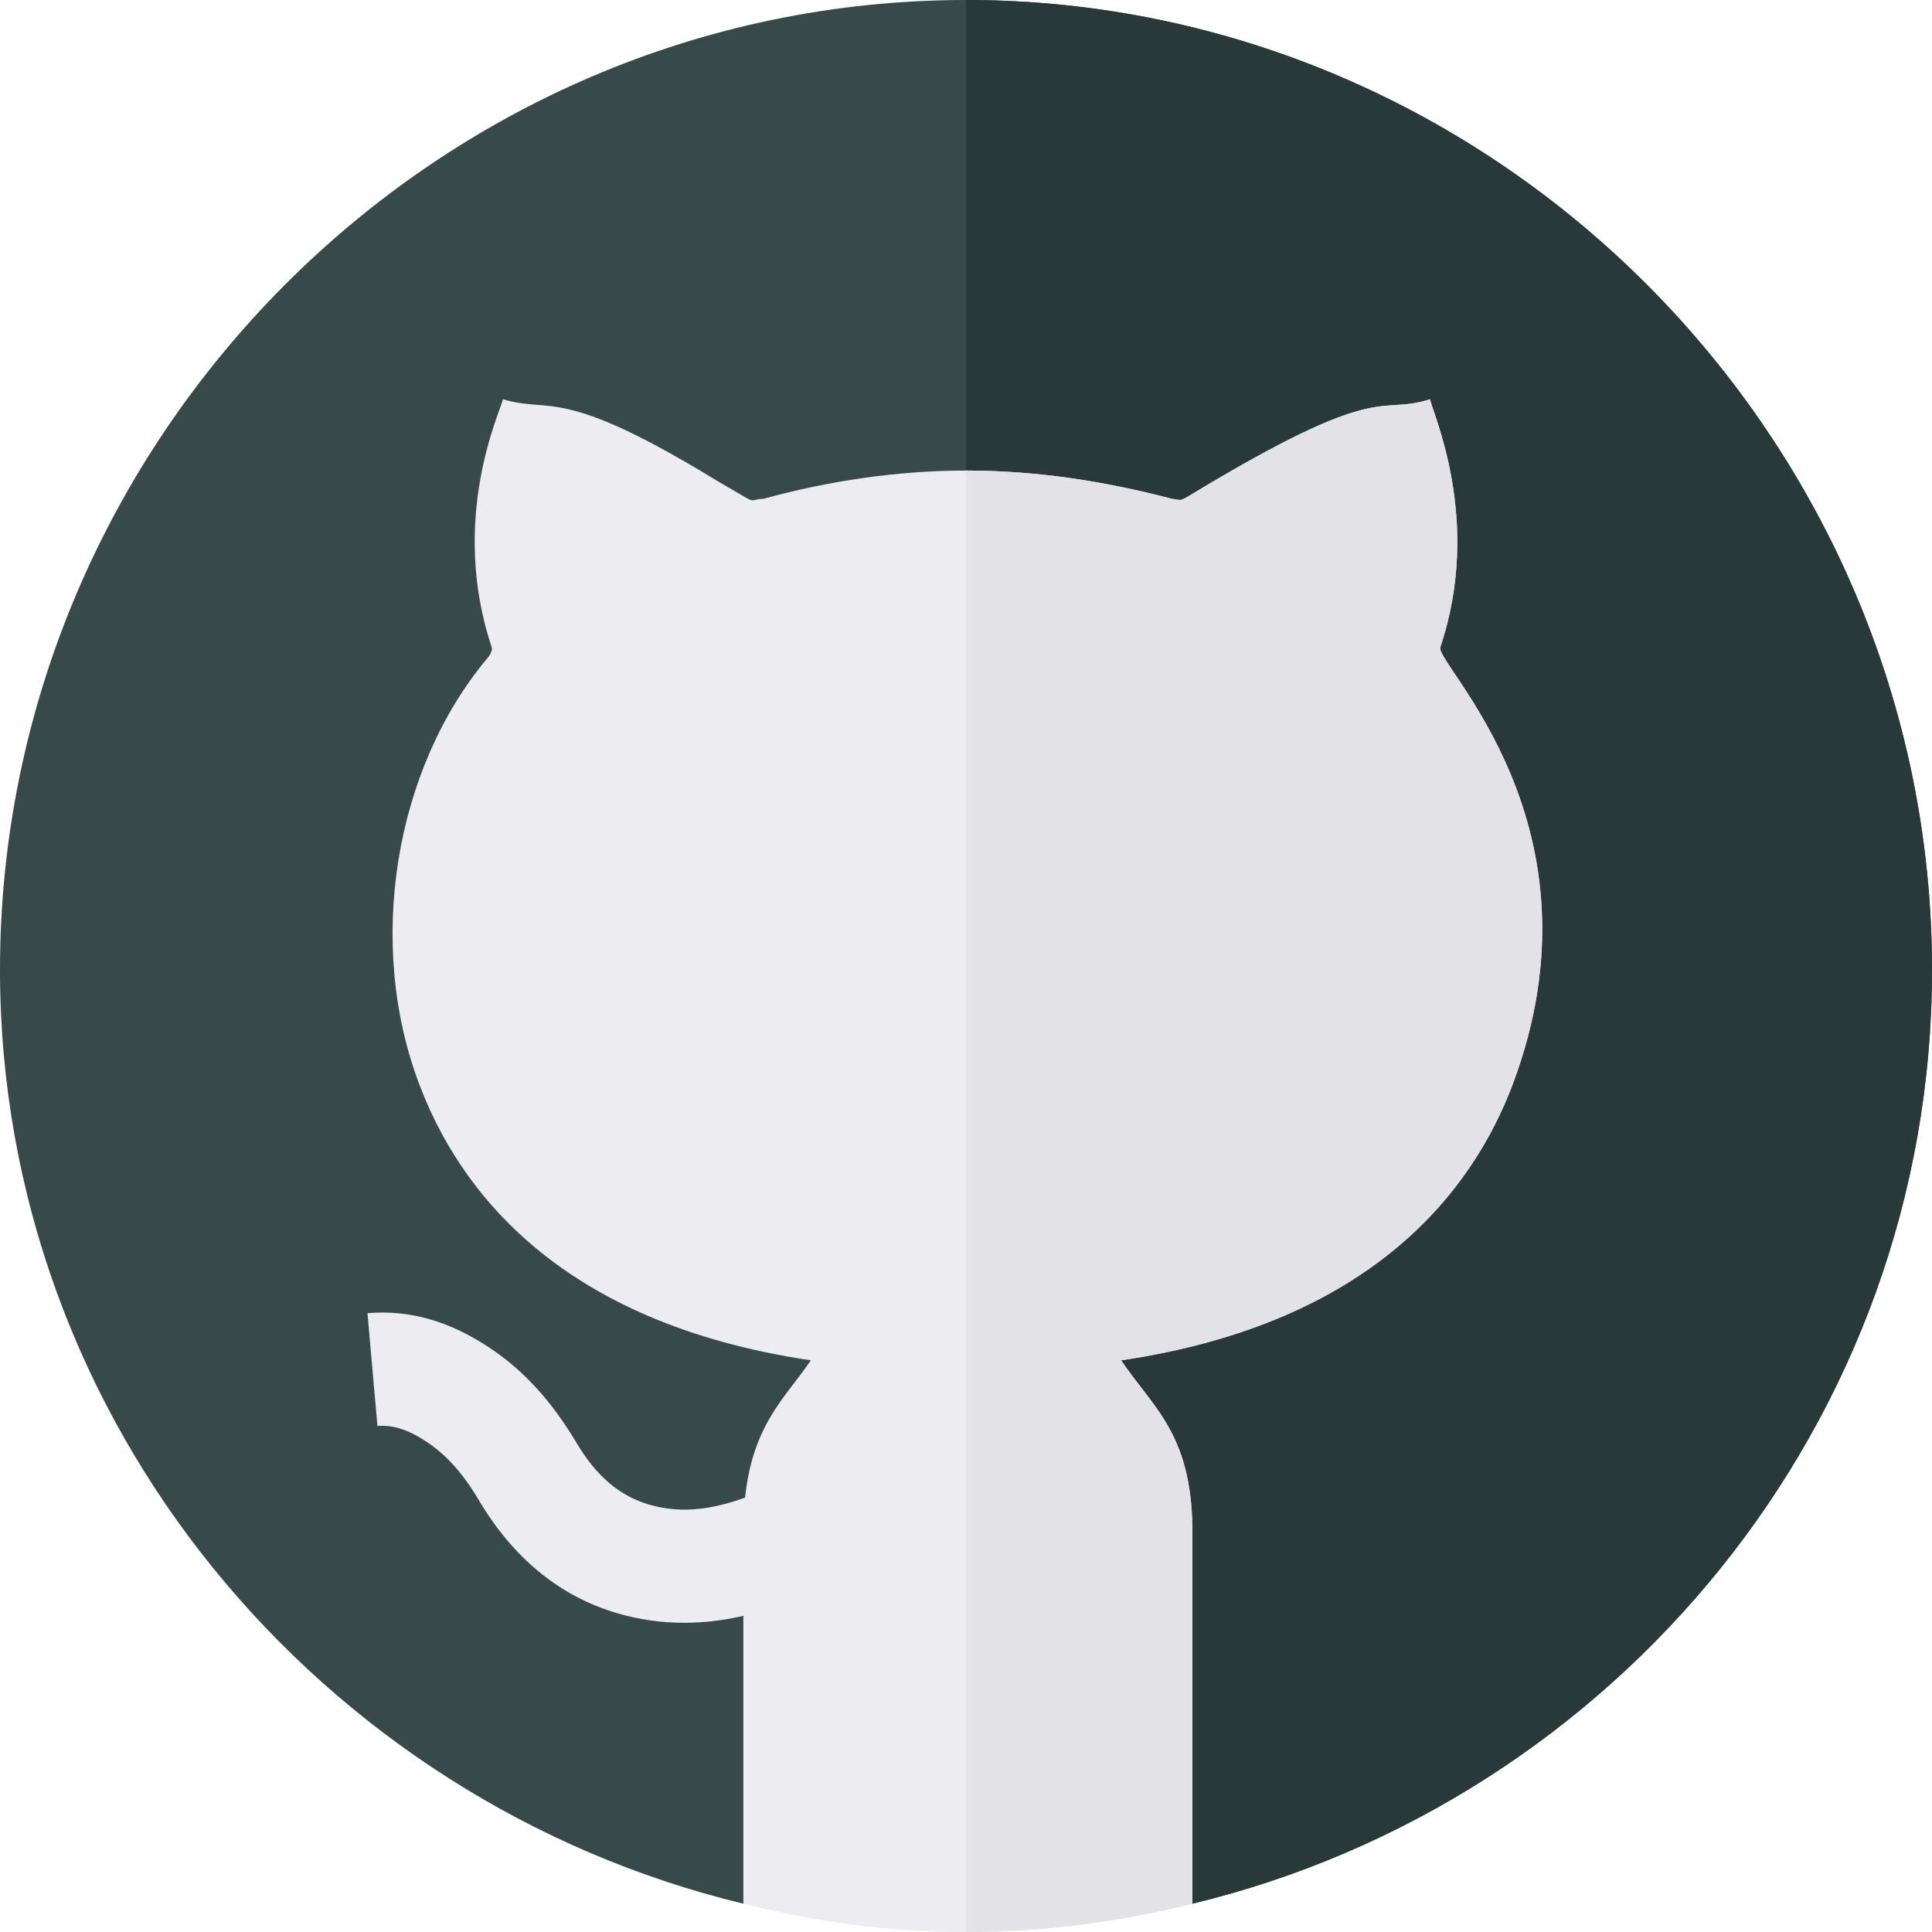
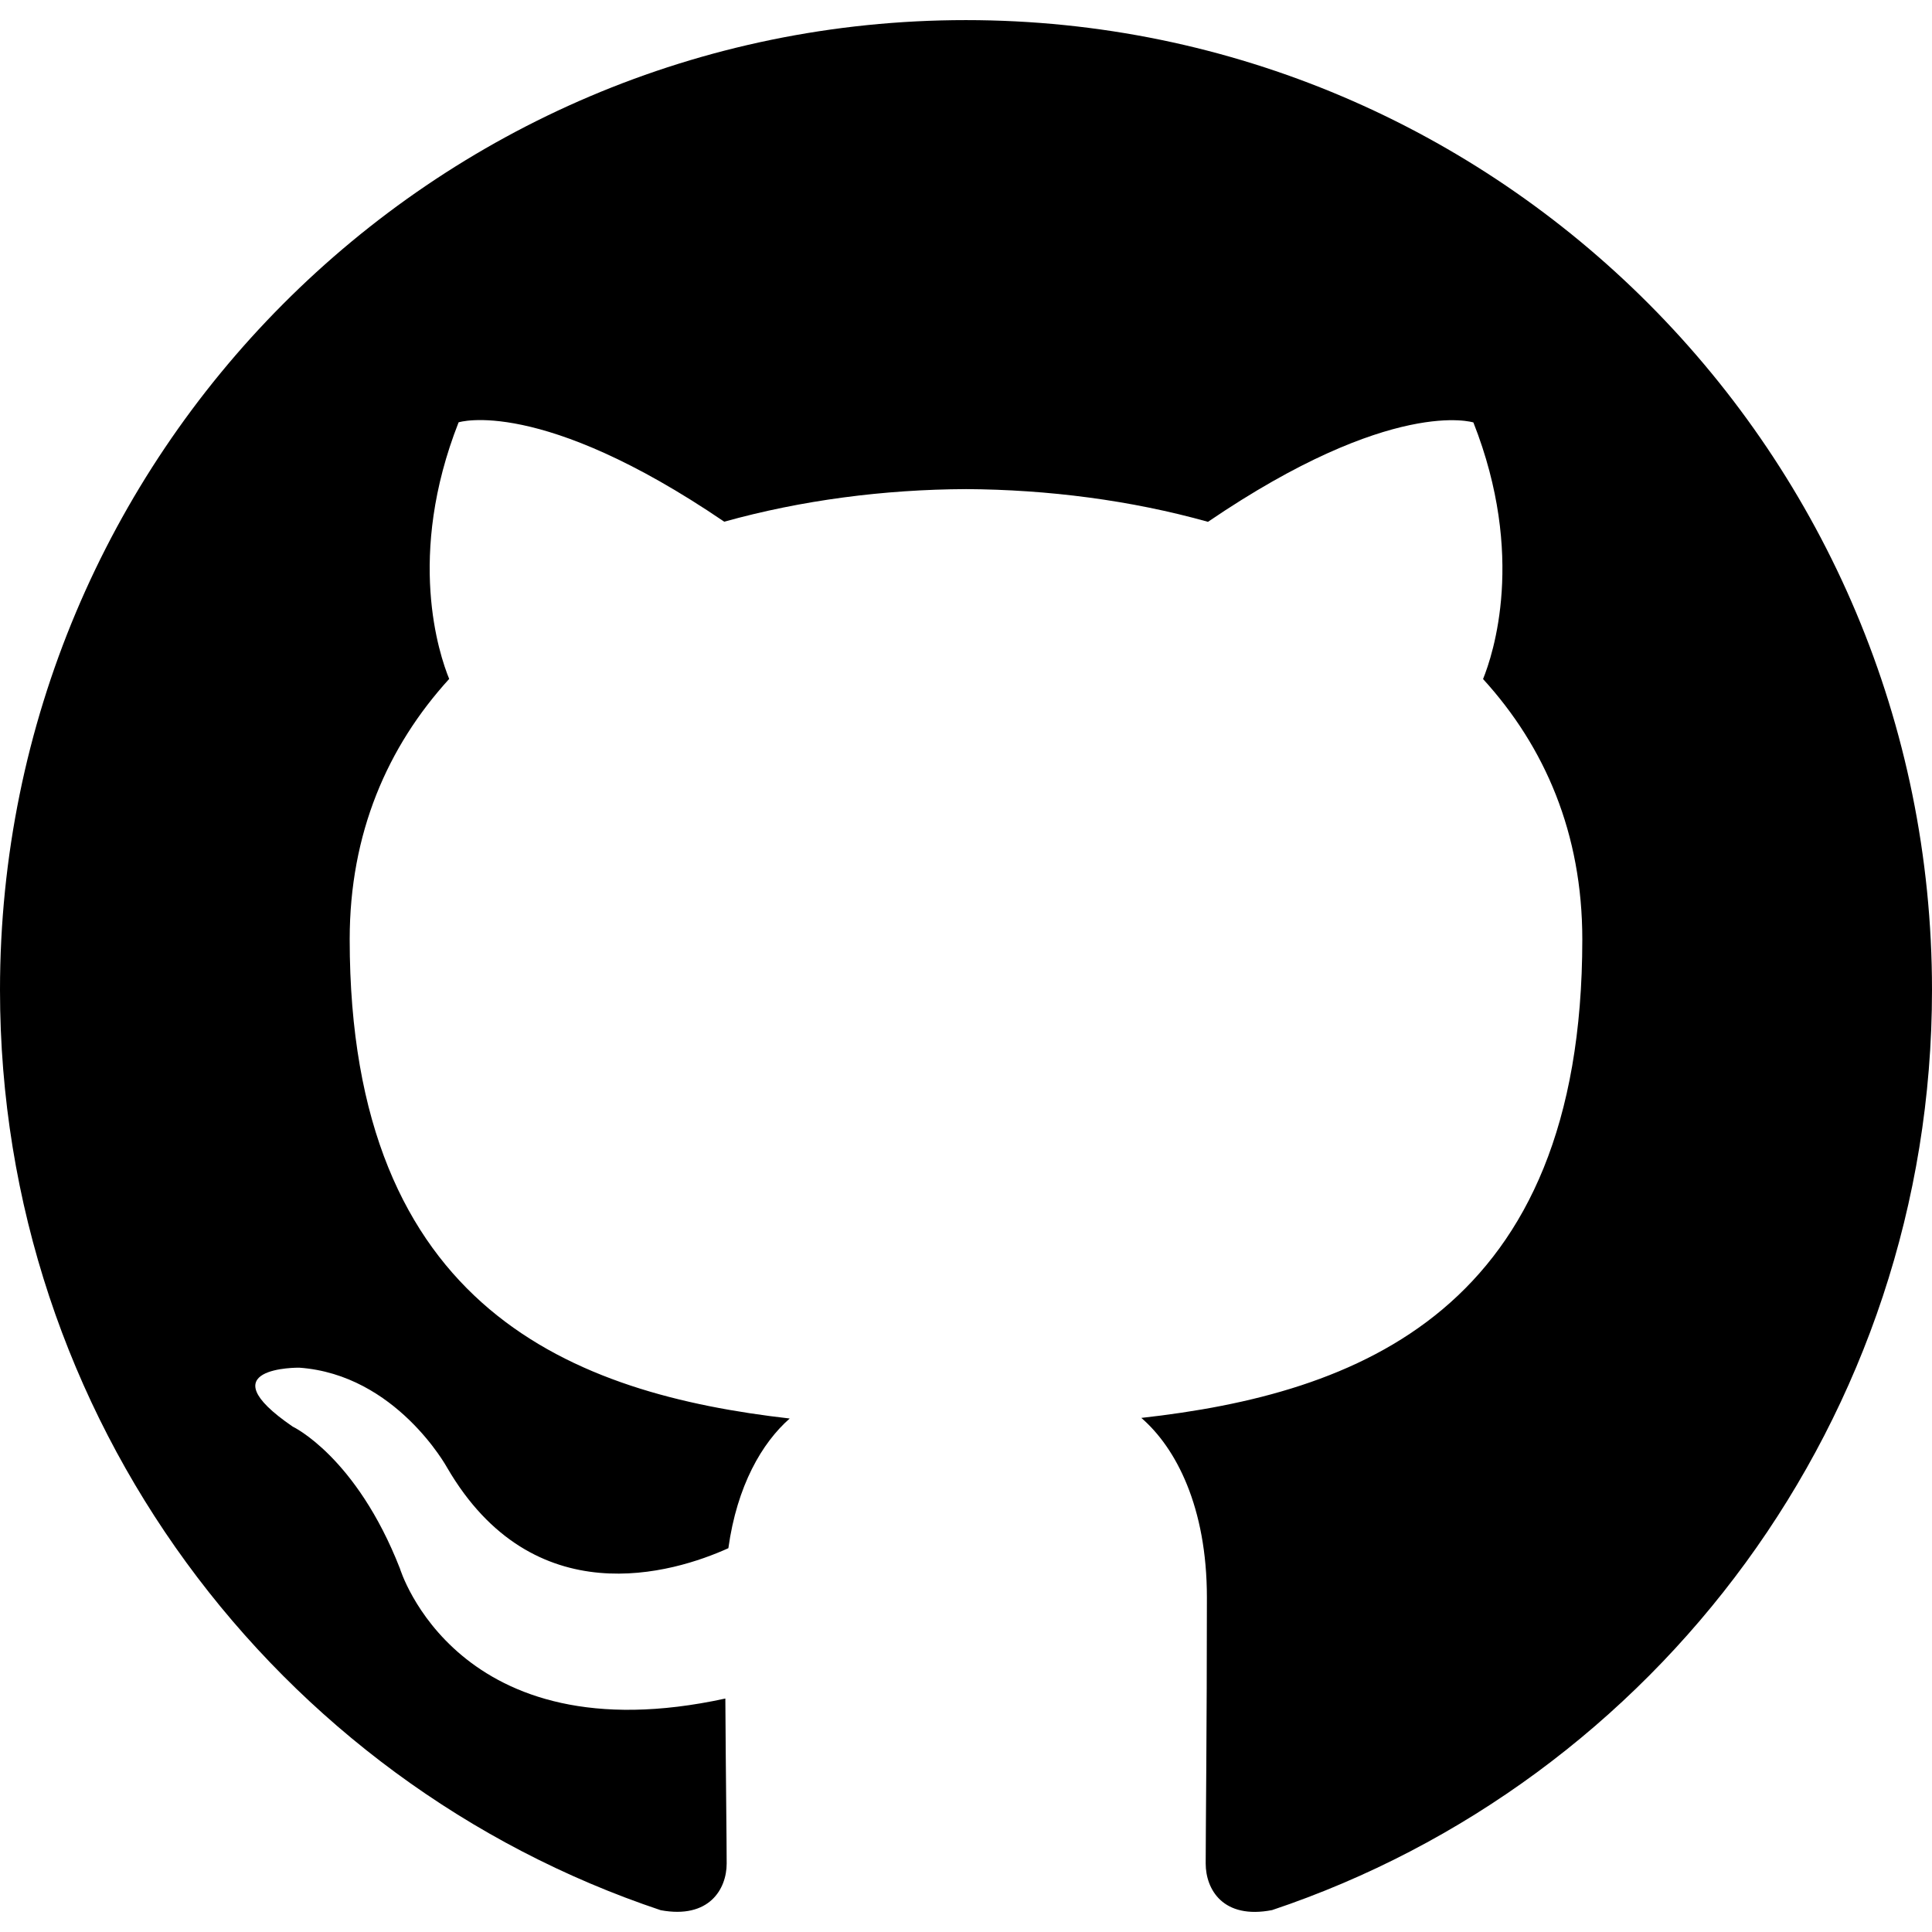
- <svg xmlns="http://www.w3.org/2000/svg" viewBox="0 0 512 512" id="fi_1051275">
-   <path d="m512 257c0 120-84.102 220.5-196 247.5l-30.602-97.199h-58.797l-29.602 97.199c-111.898-27-197-127.5-197-247.5 0-140.699 115.301-257 256-257s256 116.301 256 257zm0 0" fill="#384949" />
-   <path d="m512 257c0 120-84.102 220.5-196 247.5l-30.602-97.199h-29.398v-407.301c140.699 0 256 116.301 256 257zm0 0" fill="#293939" />
-   <path d="m181.277 430.059c-6.078 0-12.012-.867-17.828-2.578-15.129-4.469-27.422-14.547-36.547-29.914-4.16-7.016-8.496-11.879-13.605-15.309-5.027-3.383-9.039-4.672-13.273-4.363l-2.637-29.883c11.117-.953 21.754 2.062 32.594 9.316 8.832 5.902 16.258 14.062 22.719 24.914 5.305 8.922 11.41 14.152 19.25 16.469 8.805 2.59 17.941 1.508 29.633-3.473l11.809 27.566c-11.297 4.836-21.93 7.254-32.113 7.254zm0 0" fill="#ececf1" />
-   <path d="m400.902 287.301c-10.504 27.898-36.902 63.301-103.801 73.199 8.699 12.898 19.199 19.801 18.898 46.801v97.199c-19.199 4.801-39.301 7.5-60 7.5s-39.801-2.699-59-7.5v-98.402c0-26.699 10.102-34.199 17.898-45.598-66.898-9.902-93.297-45.301-103.801-73.199-14.098-37.203-6.598-83.402 18.004-112.801.598-.602 1.5-2.102 1.199-3-11.402-34.199 2.398-62.699 3-65.699 12.898 3.898 15-3.902 56.699 21.598l7.199 4.203c3 1.797 2.102.598 5.102.598 17.398-4.801 35.699-7.5 53.699-7.5 18.301 0 36.301 2.699 54.598 7.5l2.102.301s.598 0 2.102-.898c51.898-31.504 50.098-21.301 64.195-25.801.301 3 14.102 31.797 2.703 65.699-1.5 4.5 45 47.098 19.203 115.801zm0 0" fill="#ececf1" />
-   <path d="m400.902 287.301c-10.504 27.898-36.902 63.301-103.801 73.199 8.699 12.898 19.199 19.801 18.898 46.801v97.199c-19.199 4.801-39.301 7.5-60 7.5v-387.301c18.301 0 36.301 2.699 54.602 7.5l2.098.301s.602 0 2.102-.898c51.898-31.504 50.098-21.301 64.199-25.801.301 3 14.102 31.797 2.699 65.699-1.5 4.5 45 47.098 19.203 115.801zm0 0" fill="#e2e2e7" />
+ <svg xmlns="http://www.w3.org/2000/svg" version="1.1" id="Capa_1" x="0px" y="0px" viewBox="0 0 512 512" style="enable-background:new 0 0 512 512;" xml:space="preserve">
+   <path d="M255.968,5.329C114.624,5.329,0,120.401,0,262.353c0,113.536,73.344,209.856,175.104,243.872    c12.8,2.368,17.472-5.568,17.472-12.384c0-6.112-0.224-22.272-0.352-43.712c-71.2,15.52-86.24-34.464-86.24-34.464    c-11.616-29.696-28.416-37.6-28.416-37.6c-23.264-15.936,1.728-15.616,1.728-15.616c25.696,1.824,39.2,26.496,39.2,26.496    c22.848,39.264,59.936,27.936,74.528,21.344c2.304-16.608,8.928-27.936,16.256-34.368    c-56.832-6.496-116.608-28.544-116.608-127.008c0-28.064,9.984-51.008,26.368-68.992c-2.656-6.496-11.424-32.64,2.496-68    c0,0,21.504-6.912,70.4,26.336c20.416-5.696,42.304-8.544,64.096-8.64c21.728,0.128,43.648,2.944,64.096,8.672    c48.864-33.248,70.336-26.336,70.336-26.336c13.952,35.392,5.184,61.504,2.56,68c16.416,17.984,26.304,40.928,26.304,68.992    c0,98.72-59.84,120.448-116.864,126.816c9.184,7.936,17.376,23.616,17.376,47.584c0,34.368-0.32,62.08-0.32,70.496    c0,6.88,4.608,14.88,17.6,12.352C438.72,472.145,512,375.857,512,262.353C512,120.401,397.376,5.329,255.968,5.329z" />
</svg>
